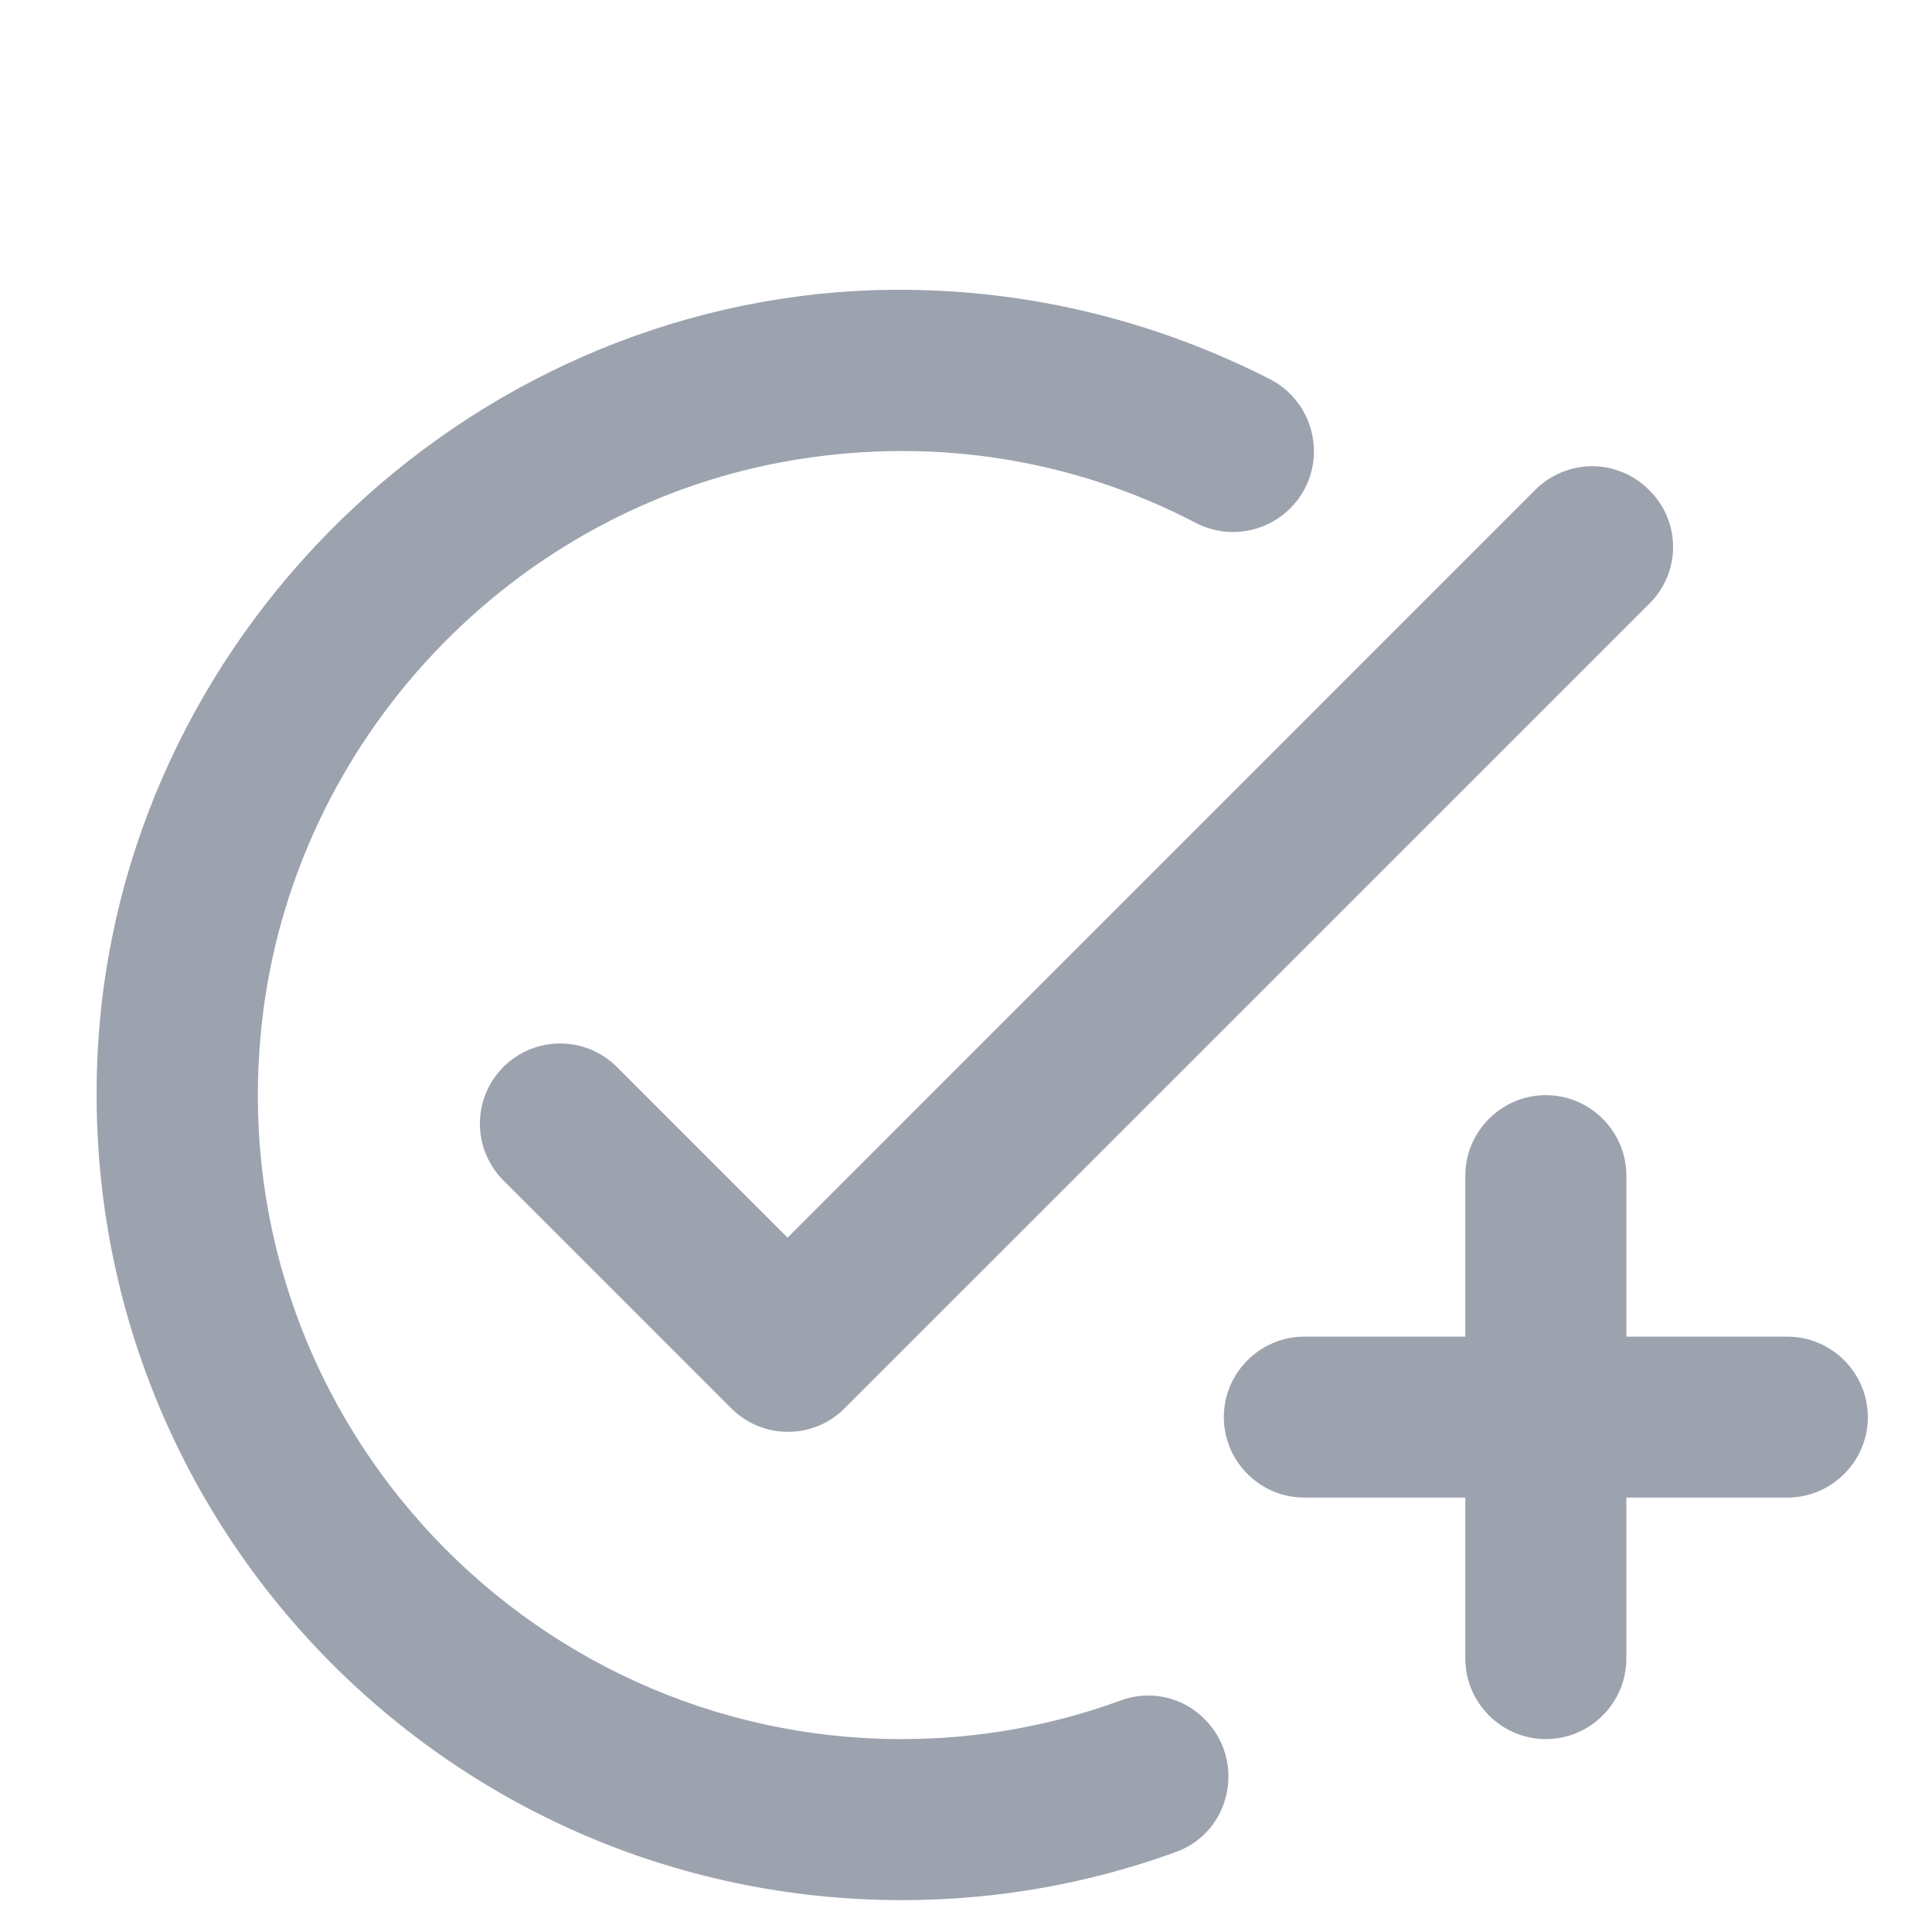
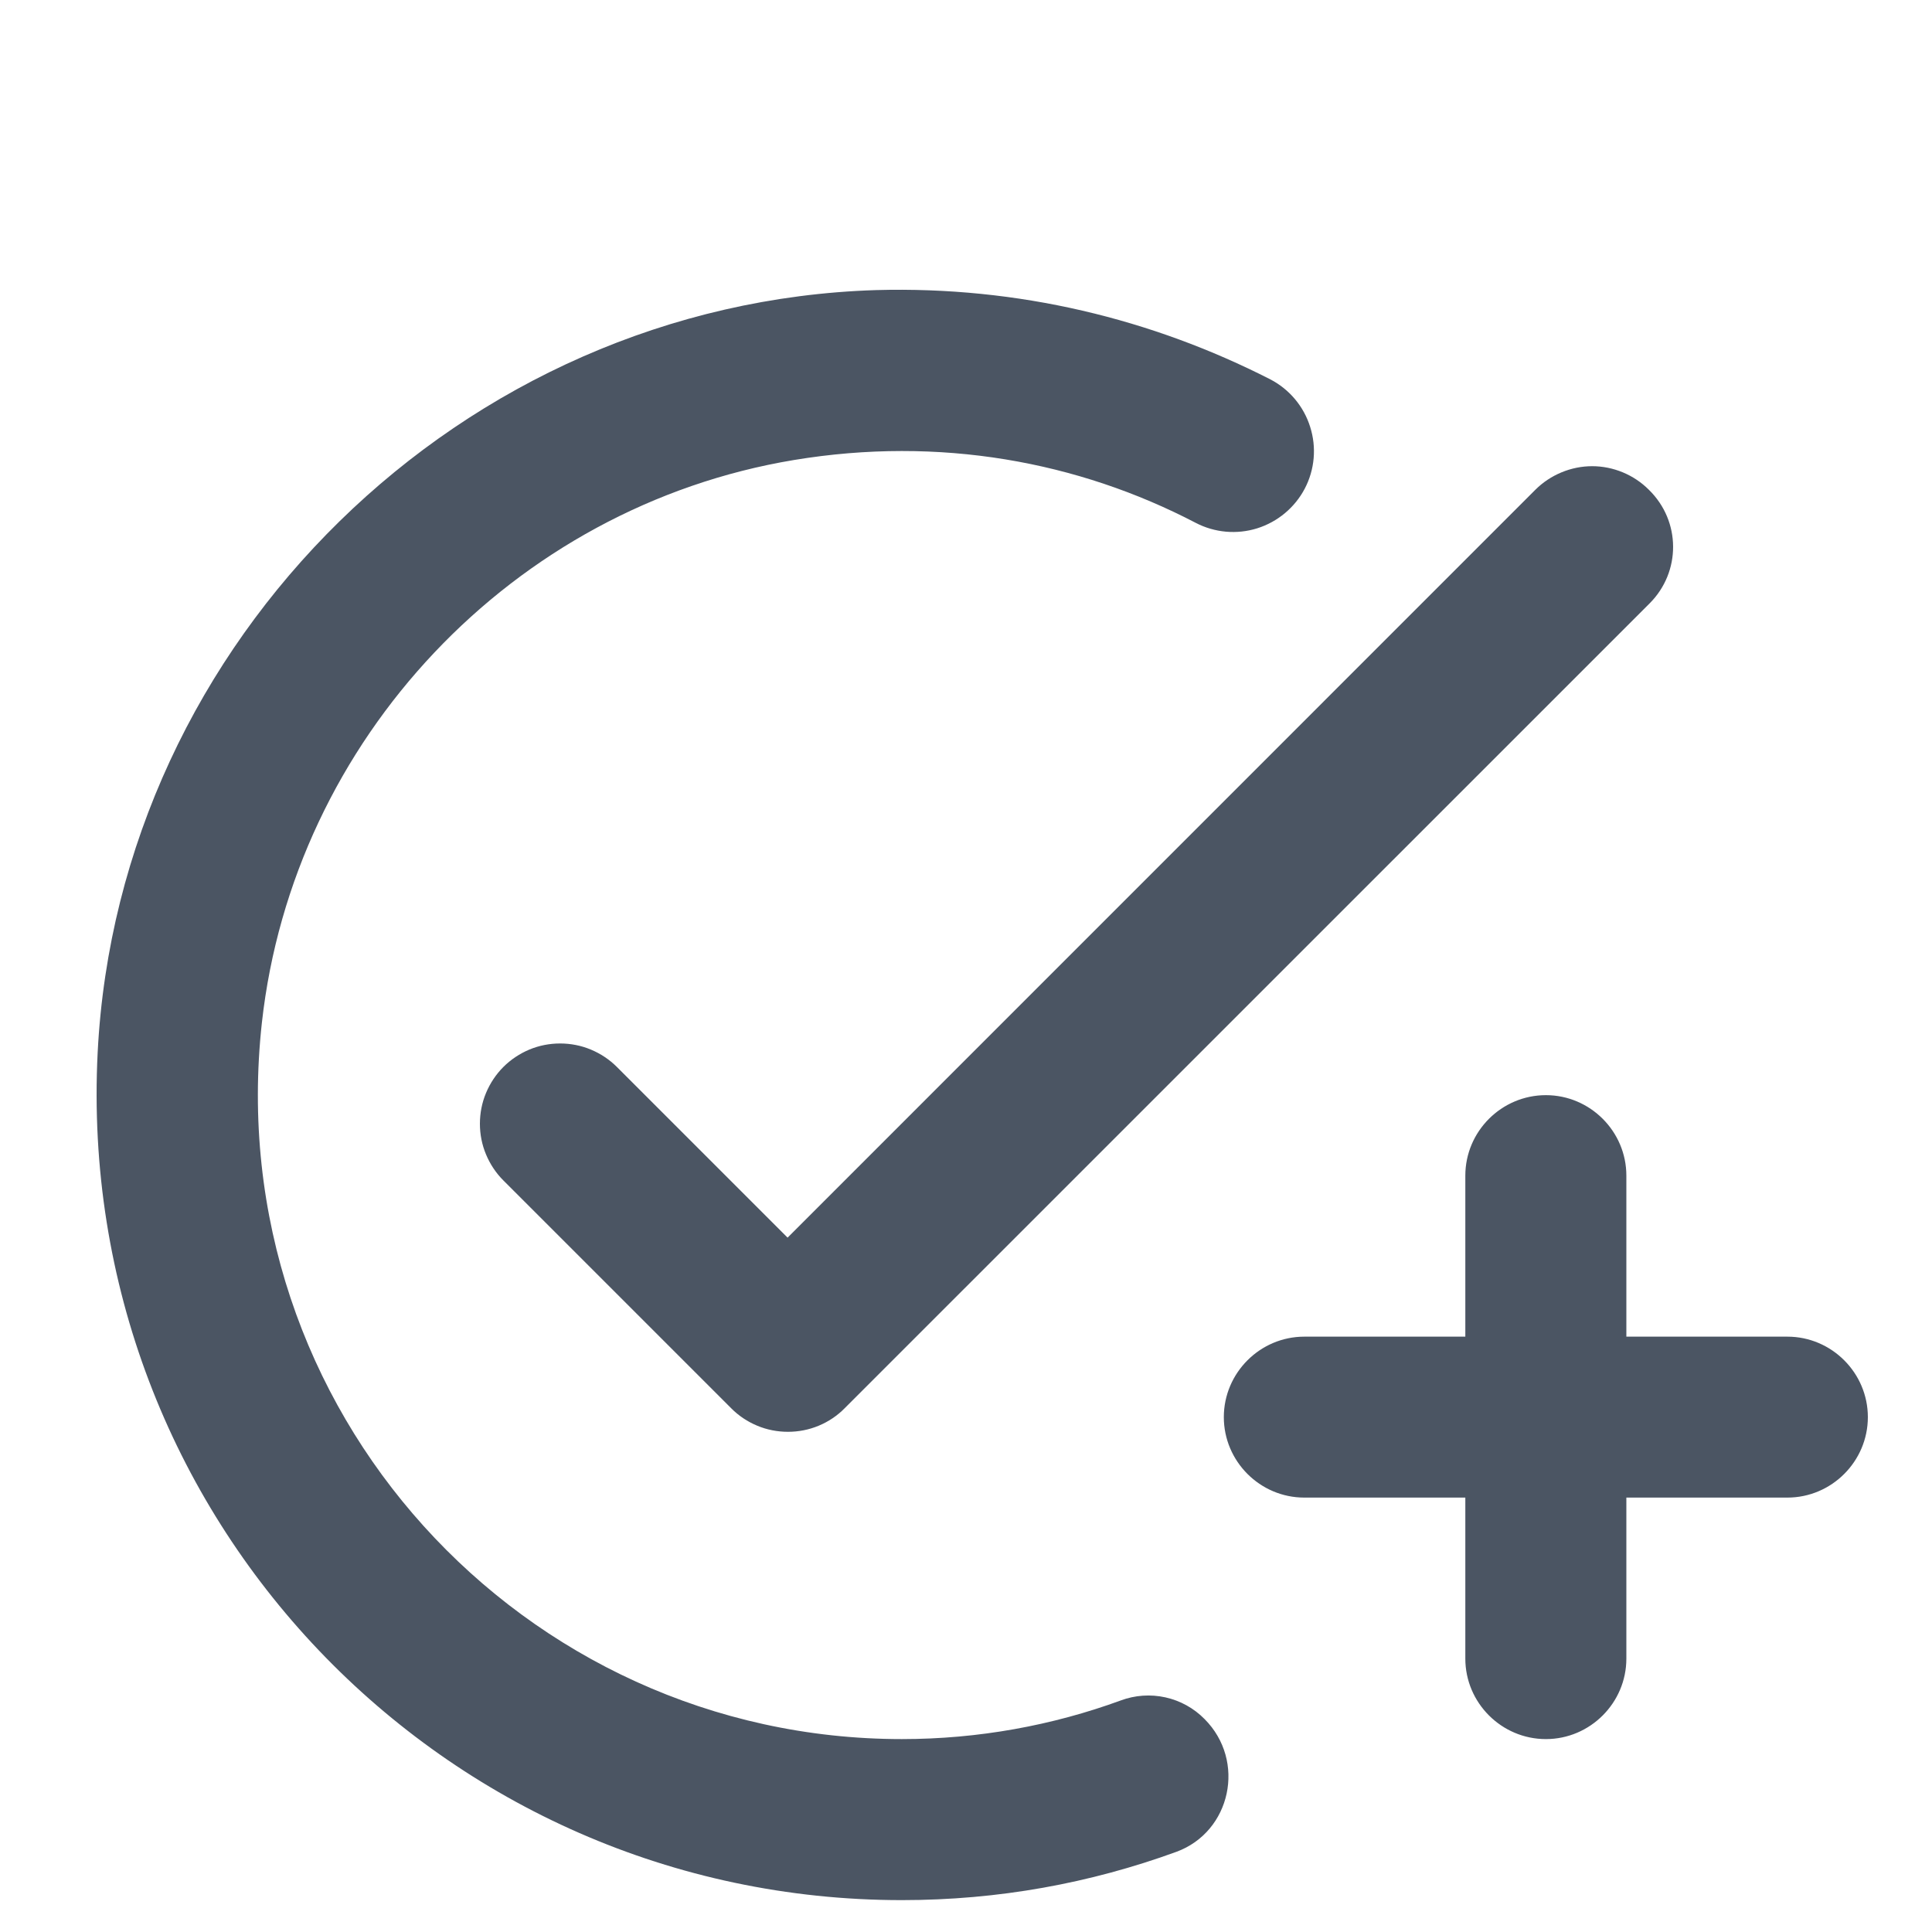
<svg xmlns="http://www.w3.org/2000/svg" width="20" height="20" viewBox="0 0 20 20" fill="none">
-   <path d="M17.078 6.245L8.744 14.578C8.667 14.656 8.576 14.717 8.475 14.759C8.374 14.801 8.266 14.822 8.157 14.822C8.048 14.822 7.939 14.801 7.839 14.759C7.738 14.717 7.646 14.656 7.569 14.578L5.211 12.22C5.134 12.143 5.073 12.051 5.031 11.95C4.989 11.85 4.968 11.742 4.968 11.633C4.968 11.524 4.989 11.415 5.031 11.315C5.073 11.214 5.134 11.122 5.211 11.045C5.288 10.968 5.38 10.907 5.48 10.865C5.581 10.823 5.689 10.802 5.798 10.802C5.907 10.802 6.016 10.823 6.116 10.865C6.217 10.907 6.309 10.968 6.386 11.045L8.153 12.812L15.894 5.07C15.971 4.993 16.063 4.932 16.164 4.89C16.265 4.848 16.373 4.826 16.482 4.826C16.591 4.826 16.699 4.848 16.8 4.89C16.901 4.932 16.992 4.993 17.069 5.07C17.402 5.395 17.402 5.92 17.078 6.245ZM9.336 18.003C5.411 18.003 2.269 14.595 2.711 10.587C3.036 7.653 5.311 5.245 8.219 4.762C9.728 4.512 11.161 4.778 12.377 5.412C12.574 5.515 12.804 5.535 13.015 5.469C13.227 5.402 13.404 5.254 13.507 5.058C13.61 4.861 13.63 4.631 13.563 4.42C13.497 4.208 13.349 4.031 13.152 3.928C11.928 3.303 10.544 2.962 9.069 3.003C4.786 3.137 1.228 6.62 1.011 10.895C0.769 15.703 4.586 19.67 9.336 19.67C10.336 19.67 11.286 19.495 12.178 19.17C12.744 18.962 12.902 18.228 12.469 17.795C12.359 17.683 12.218 17.605 12.064 17.571C11.91 17.537 11.75 17.548 11.602 17.603C10.894 17.862 10.127 18.003 9.336 18.003ZM15.169 13.837H13.502C13.044 13.837 12.669 14.212 12.669 14.67C12.669 15.128 13.044 15.503 13.502 15.503H15.169V17.17C15.169 17.628 15.544 18.003 16.003 18.003C16.461 18.003 16.836 17.628 16.836 17.17V15.503H18.503C18.961 15.503 19.336 15.128 19.336 14.67C19.336 14.212 18.961 13.837 18.503 13.837H16.836V12.17C16.836 11.712 16.461 11.337 16.003 11.337C15.544 11.337 15.169 11.712 15.169 12.17V13.837Z" fill="#9CA3AF" />
+   <path d="M17.078 6.245L8.744 14.578C8.667 14.656 8.576 14.717 8.475 14.759C8.374 14.801 8.266 14.822 8.157 14.822C8.048 14.822 7.939 14.801 7.839 14.759C7.738 14.717 7.646 14.656 7.569 14.578L5.211 12.22C5.134 12.143 5.073 12.051 5.031 11.95C4.989 11.85 4.968 11.742 4.968 11.633C4.968 11.524 4.989 11.415 5.031 11.315C5.073 11.214 5.134 11.122 5.211 11.045C5.288 10.968 5.38 10.907 5.48 10.865C5.581 10.823 5.689 10.802 5.798 10.802C5.907 10.802 6.016 10.823 6.116 10.865C6.217 10.907 6.309 10.968 6.386 11.045L8.153 12.812L15.894 5.07C15.971 4.993 16.063 4.932 16.164 4.89C16.265 4.848 16.373 4.826 16.482 4.826C16.591 4.826 16.699 4.848 16.8 4.89C16.901 4.932 16.992 4.993 17.069 5.07C17.402 5.395 17.402 5.92 17.078 6.245ZM9.336 18.003C5.411 18.003 2.269 14.595 2.711 10.587C3.036 7.653 5.311 5.245 8.219 4.762C9.728 4.512 11.161 4.778 12.377 5.412C12.574 5.515 12.804 5.535 13.015 5.469C13.227 5.402 13.404 5.254 13.507 5.058C13.61 4.861 13.63 4.631 13.563 4.42C13.497 4.208 13.349 4.031 13.152 3.928C11.928 3.303 10.544 2.962 9.069 3.003C4.786 3.137 1.228 6.62 1.011 10.895C0.769 15.703 4.586 19.67 9.336 19.67C10.336 19.67 11.286 19.495 12.178 19.17C12.744 18.962 12.902 18.228 12.469 17.795C12.359 17.683 12.218 17.605 12.064 17.571C11.91 17.537 11.75 17.548 11.602 17.603C10.894 17.862 10.127 18.003 9.336 18.003ZM15.169 13.837H13.502C13.044 13.837 12.669 14.212 12.669 14.67C12.669 15.128 13.044 15.503 13.502 15.503H15.169V17.17C15.169 17.628 15.544 18.003 16.003 18.003C16.461 18.003 16.836 17.628 16.836 17.17V15.503H18.503C18.961 15.503 19.336 15.128 19.336 14.67C19.336 14.212 18.961 13.837 18.503 13.837H16.836V12.17C16.836 11.712 16.461 11.337 16.003 11.337C15.544 11.337 15.169 11.712 15.169 12.17V13.837Z" fill="#4B5563" />
</svg>
